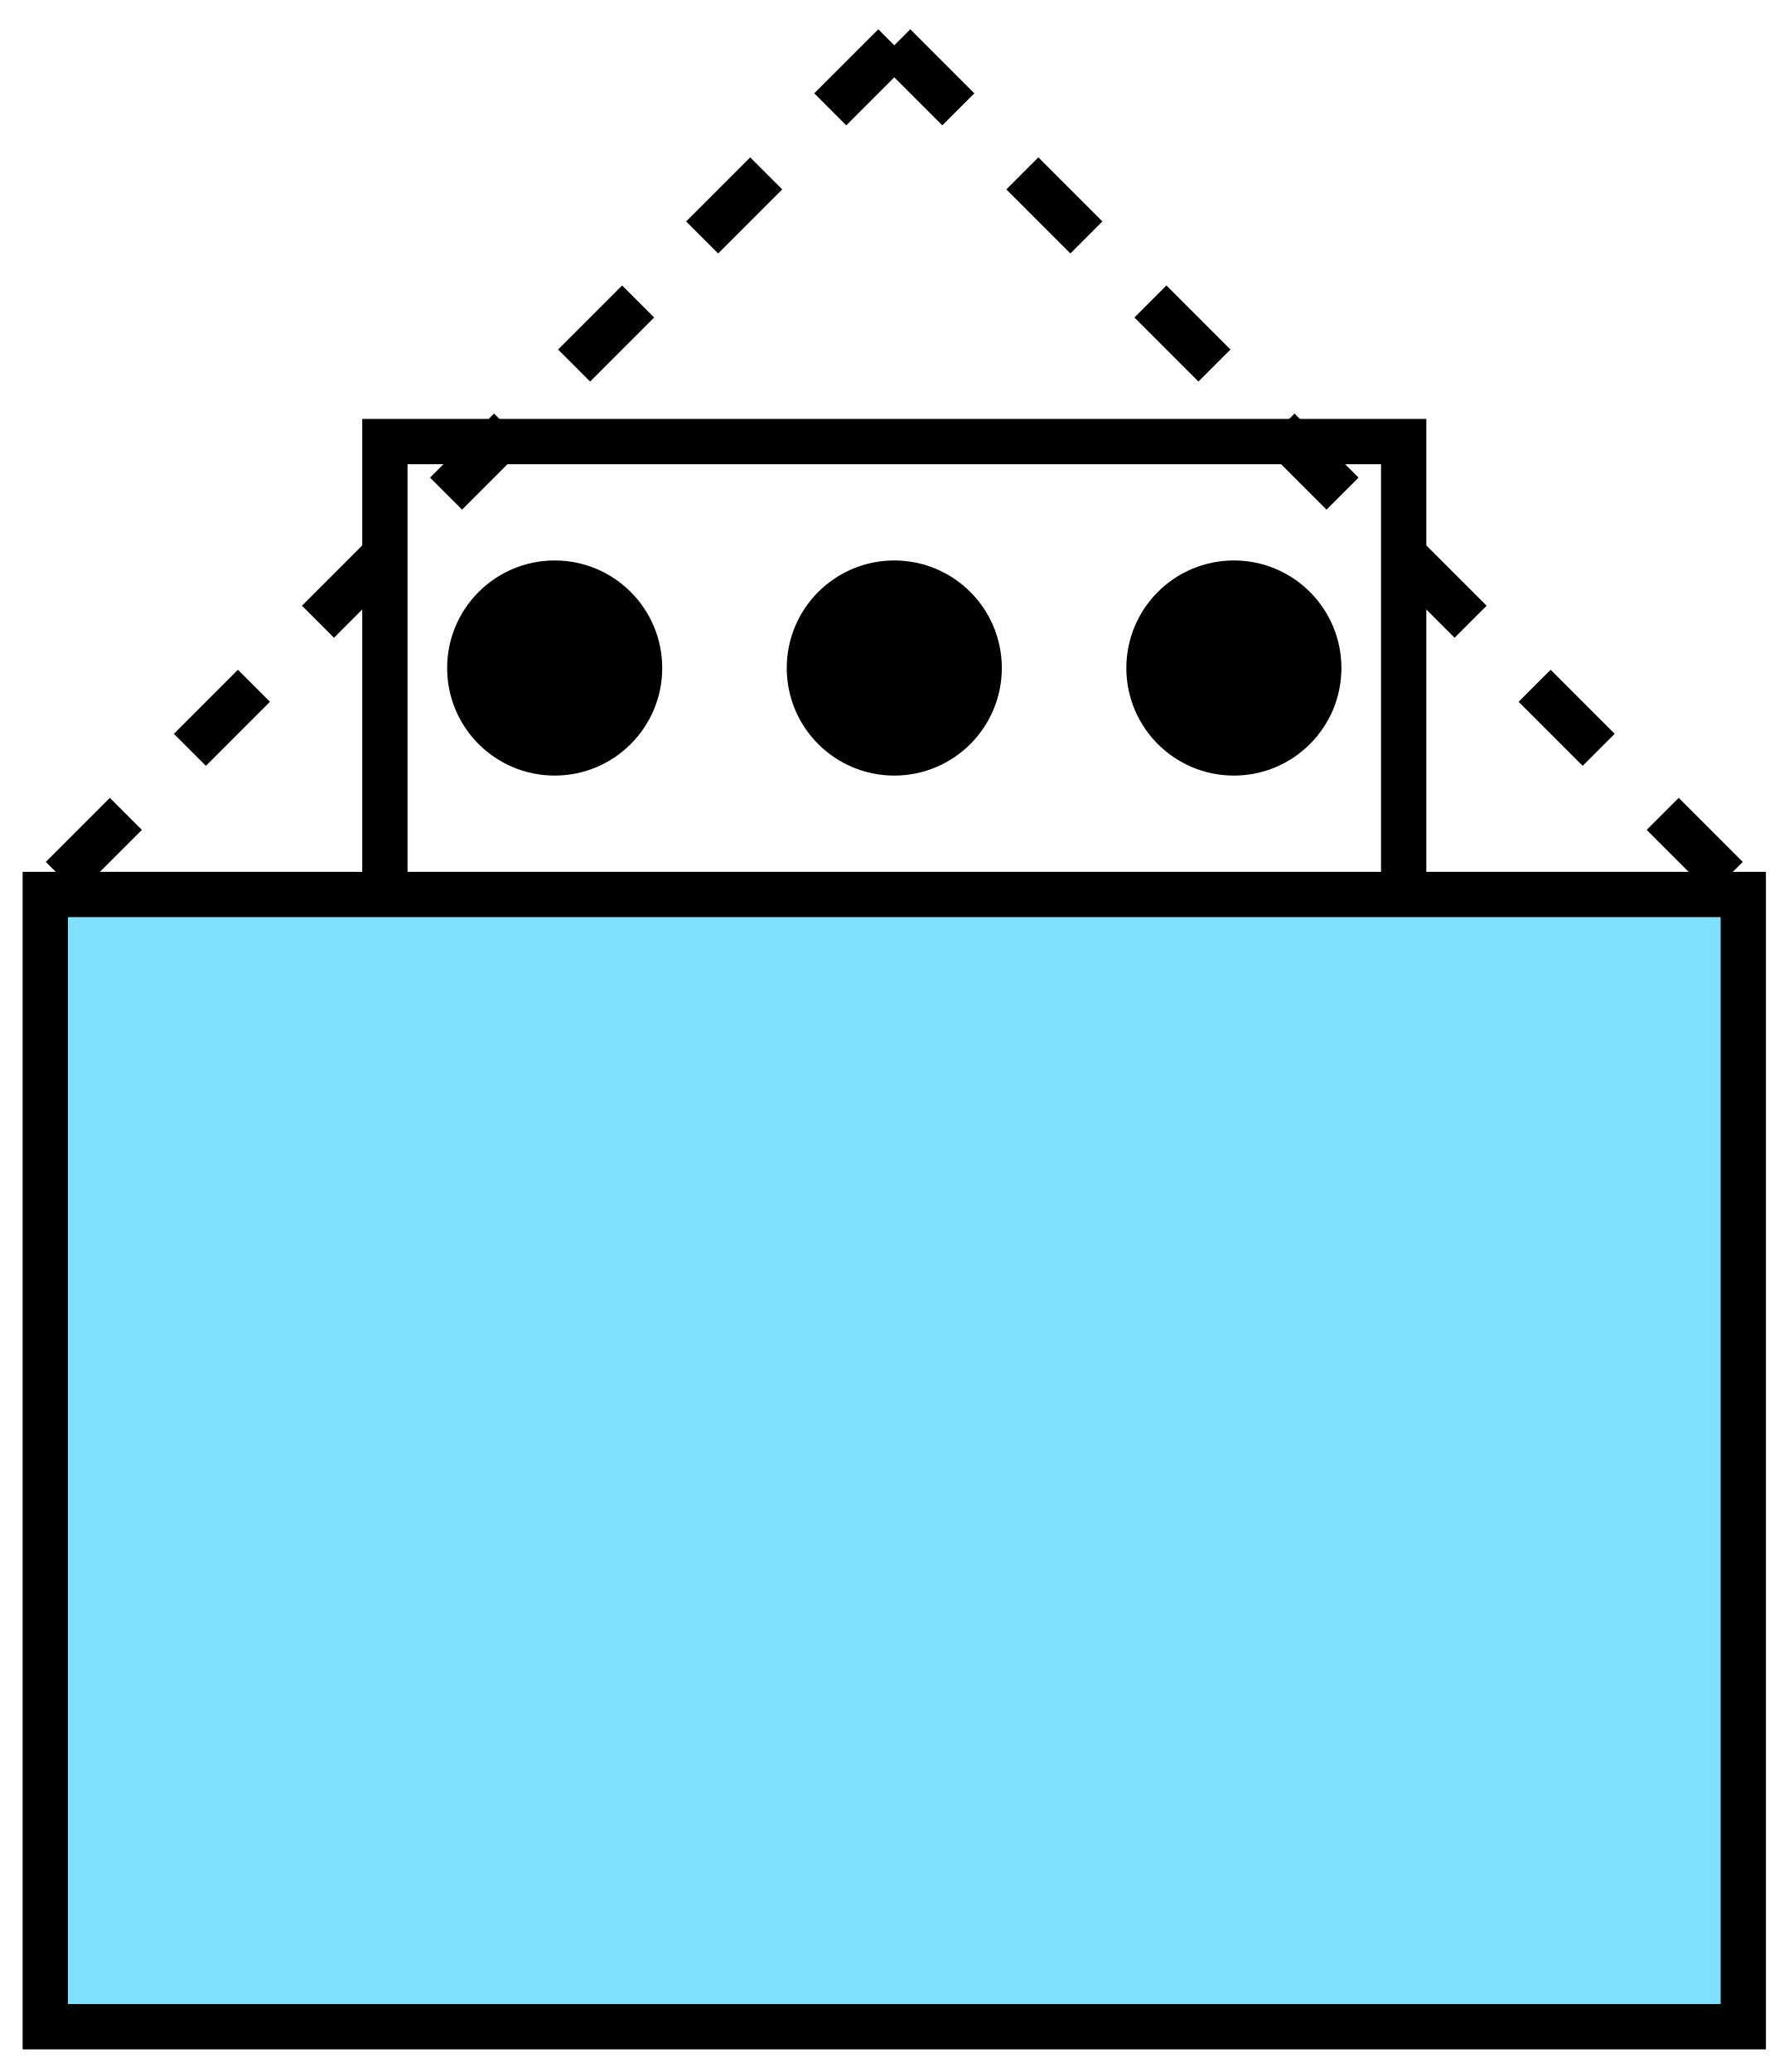
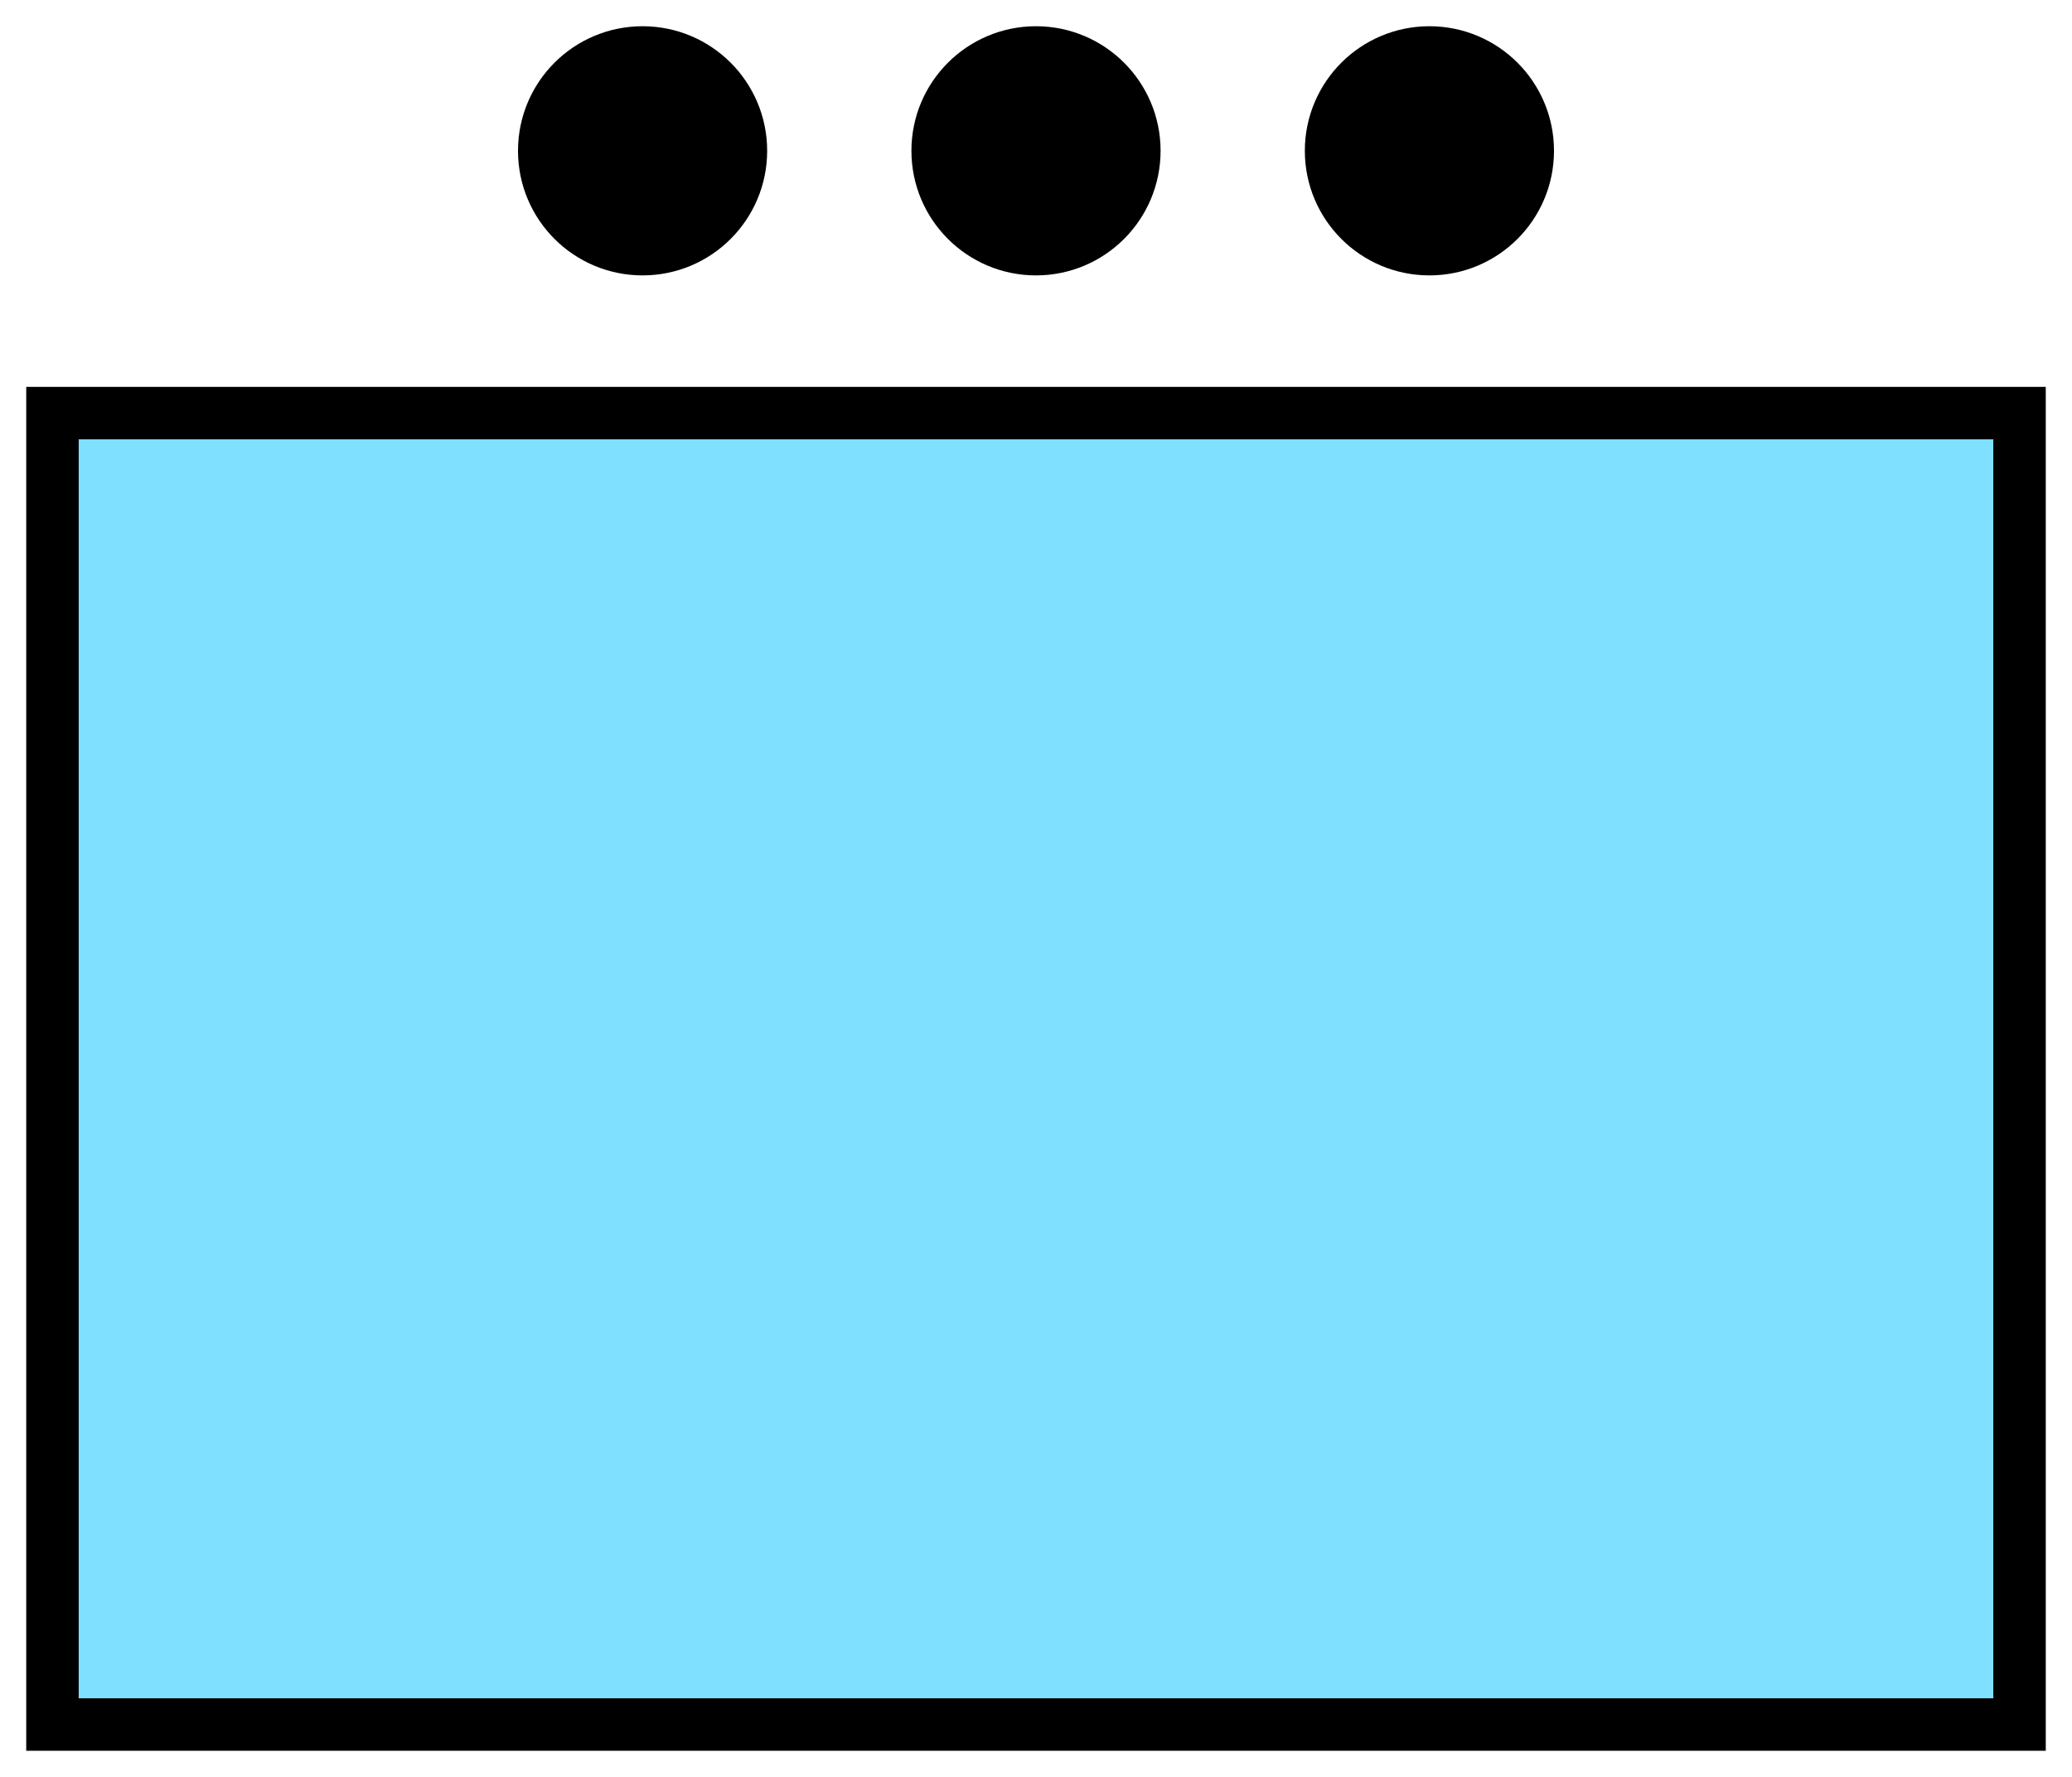
- <svg xmlns="http://www.w3.org/2000/svg" version="1.2" baseProfile="tiny" width="158" height="183" viewBox="21 -29 158 183" fill="none" stroke="black" stroke-width="4" font-family="Arial">
+ <svg xmlns="http://www.w3.org/2000/svg" version="1.2" baseProfile="tiny" width="158" height="135.5" viewBox="21 18.5 158 135.5" fill="none" stroke="black" stroke-width="4" font-family="Arial">
  <path d="M25,50 l150,0 0,100 -150,0 z" fill="rgb(128,224,255)" fill-opacity="1" stroke="black" stroke-width="4" />
  <g fill="black" stroke="black" stroke-width="4" transform="translate(0, 50)">
    <circle cx="100" cy="-20" r="7.5" />
    <circle cx="70" cy="-20" r="7.5" />
    <circle cx="130" cy="-20" r="7.5" />
  </g>
-   <g transform="translate(0, 50)">
-     <path d="M55,0 L55,-40 145,-40 145,0" />
-   </g>
-   <path d="M100,-25 L25,50 M100,-25 L175,50" stroke-dasharray="8 8" />
</svg>
